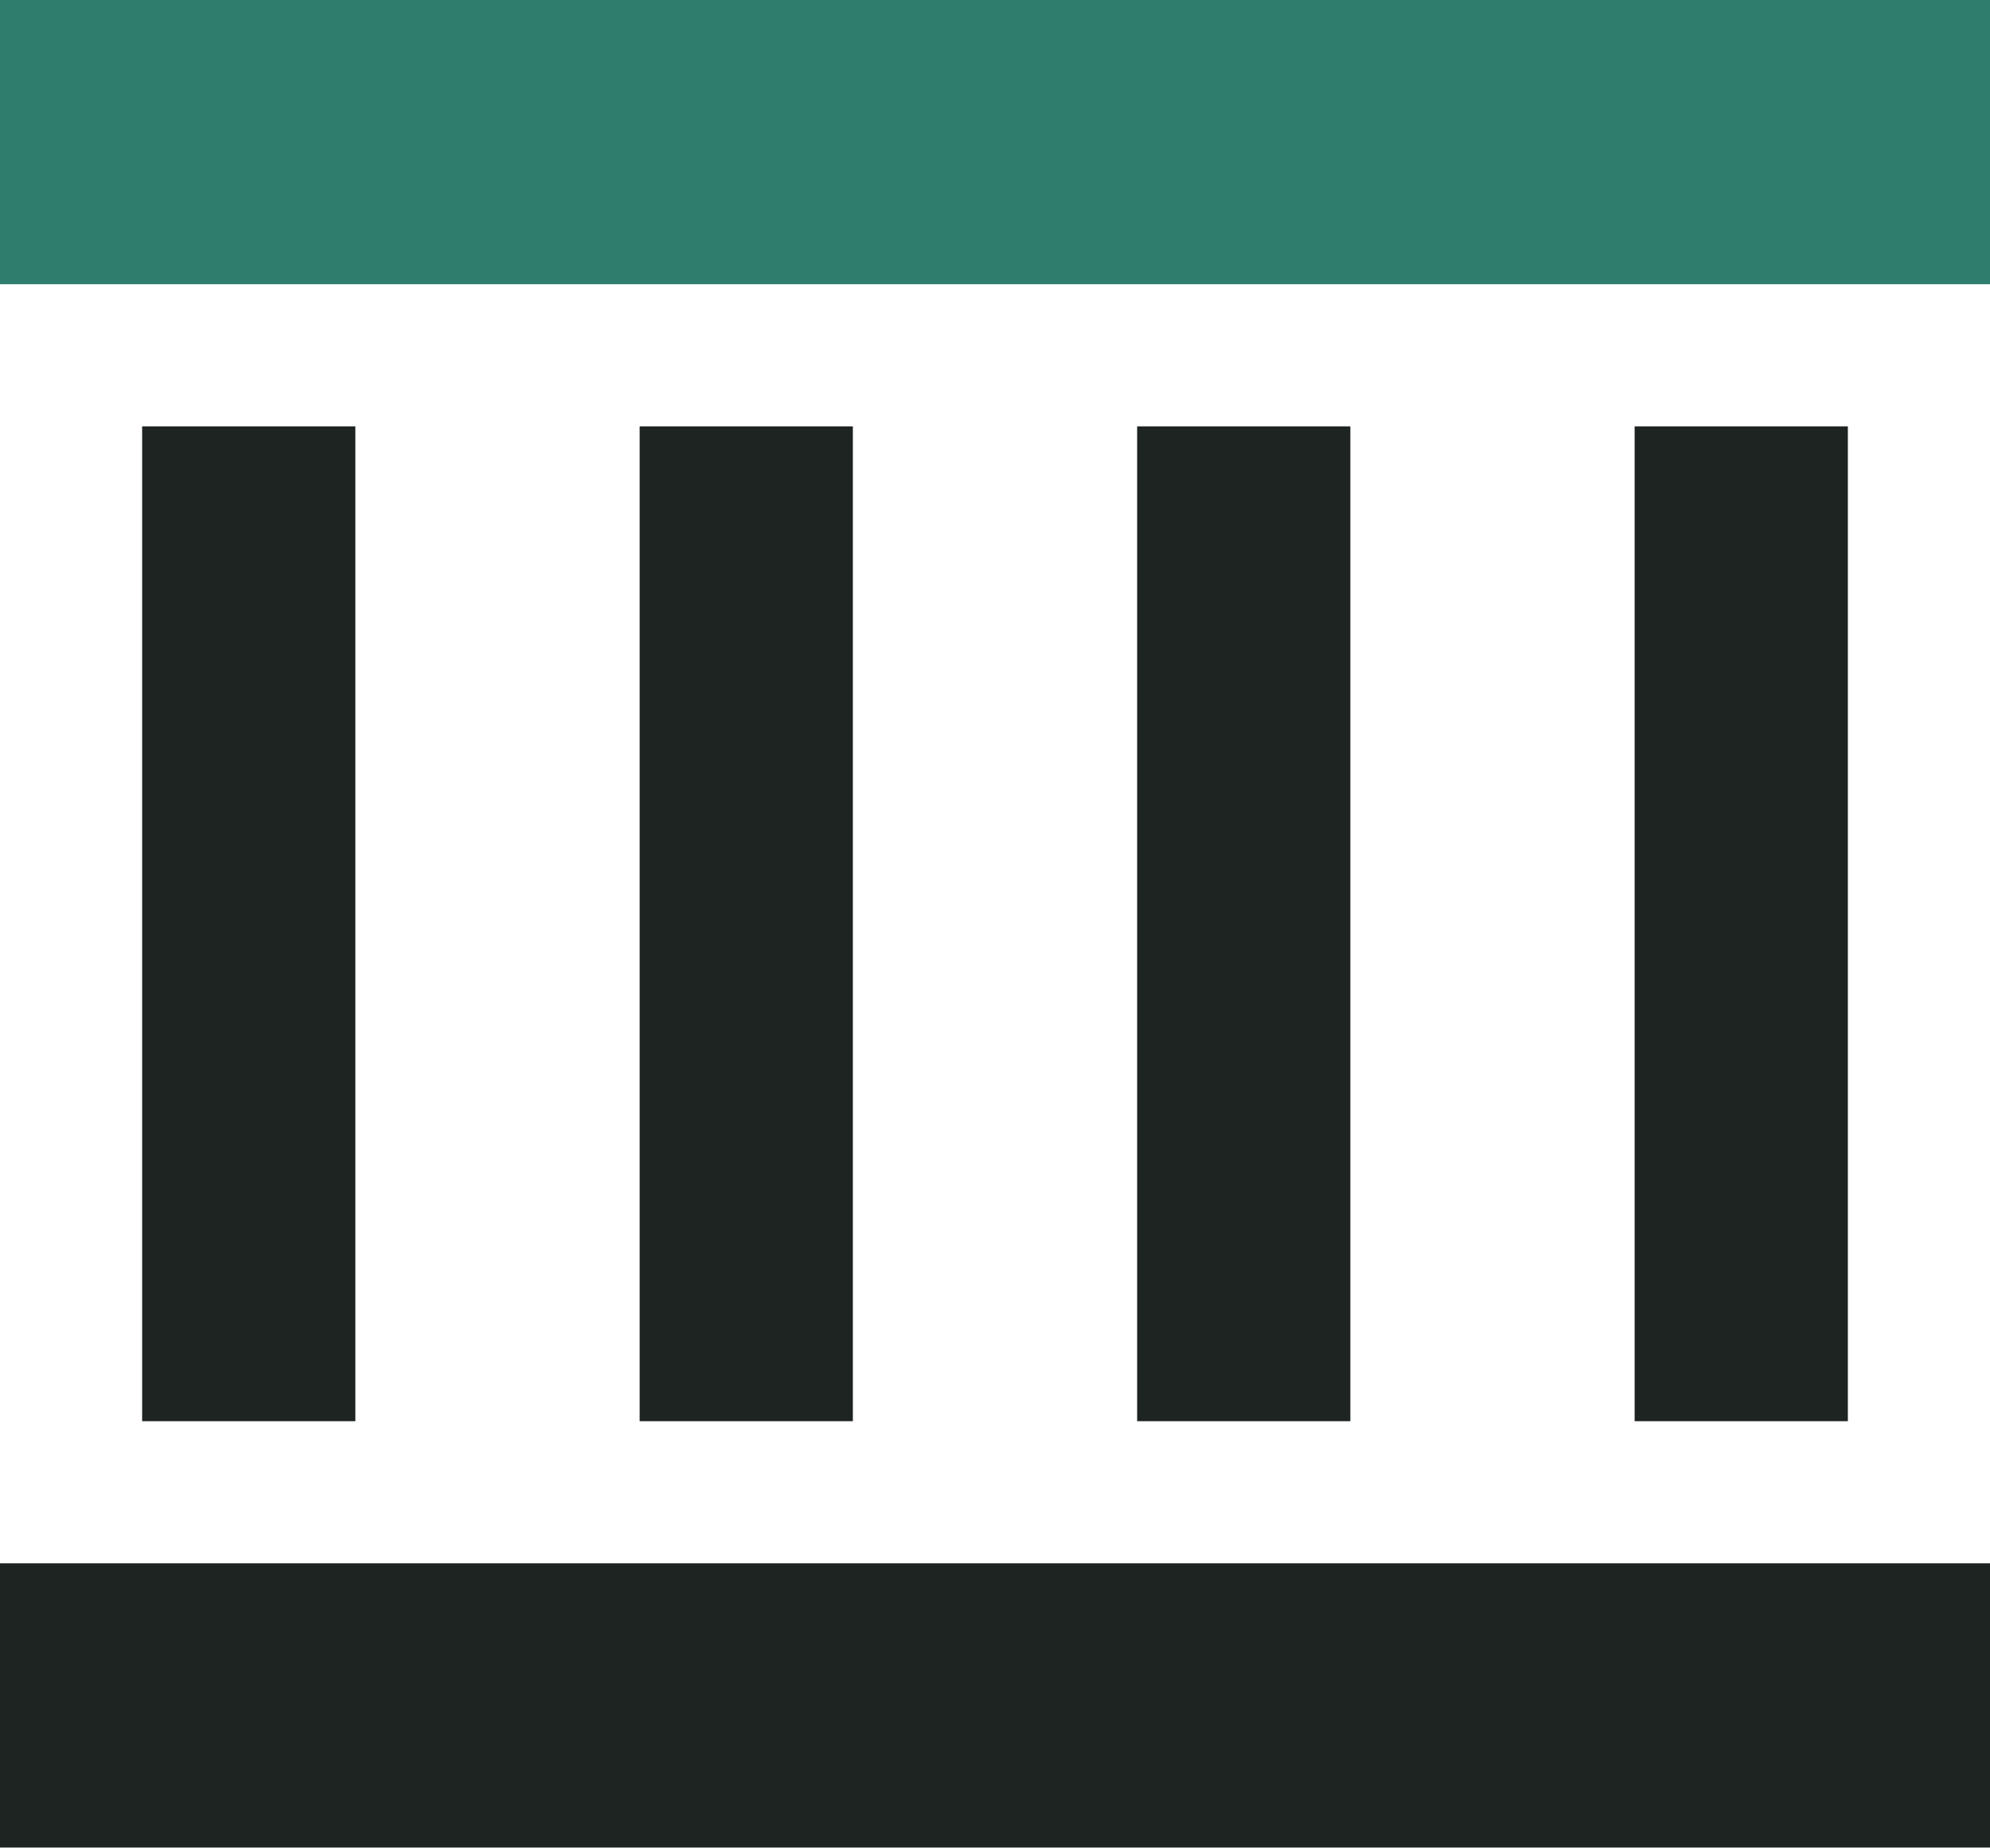
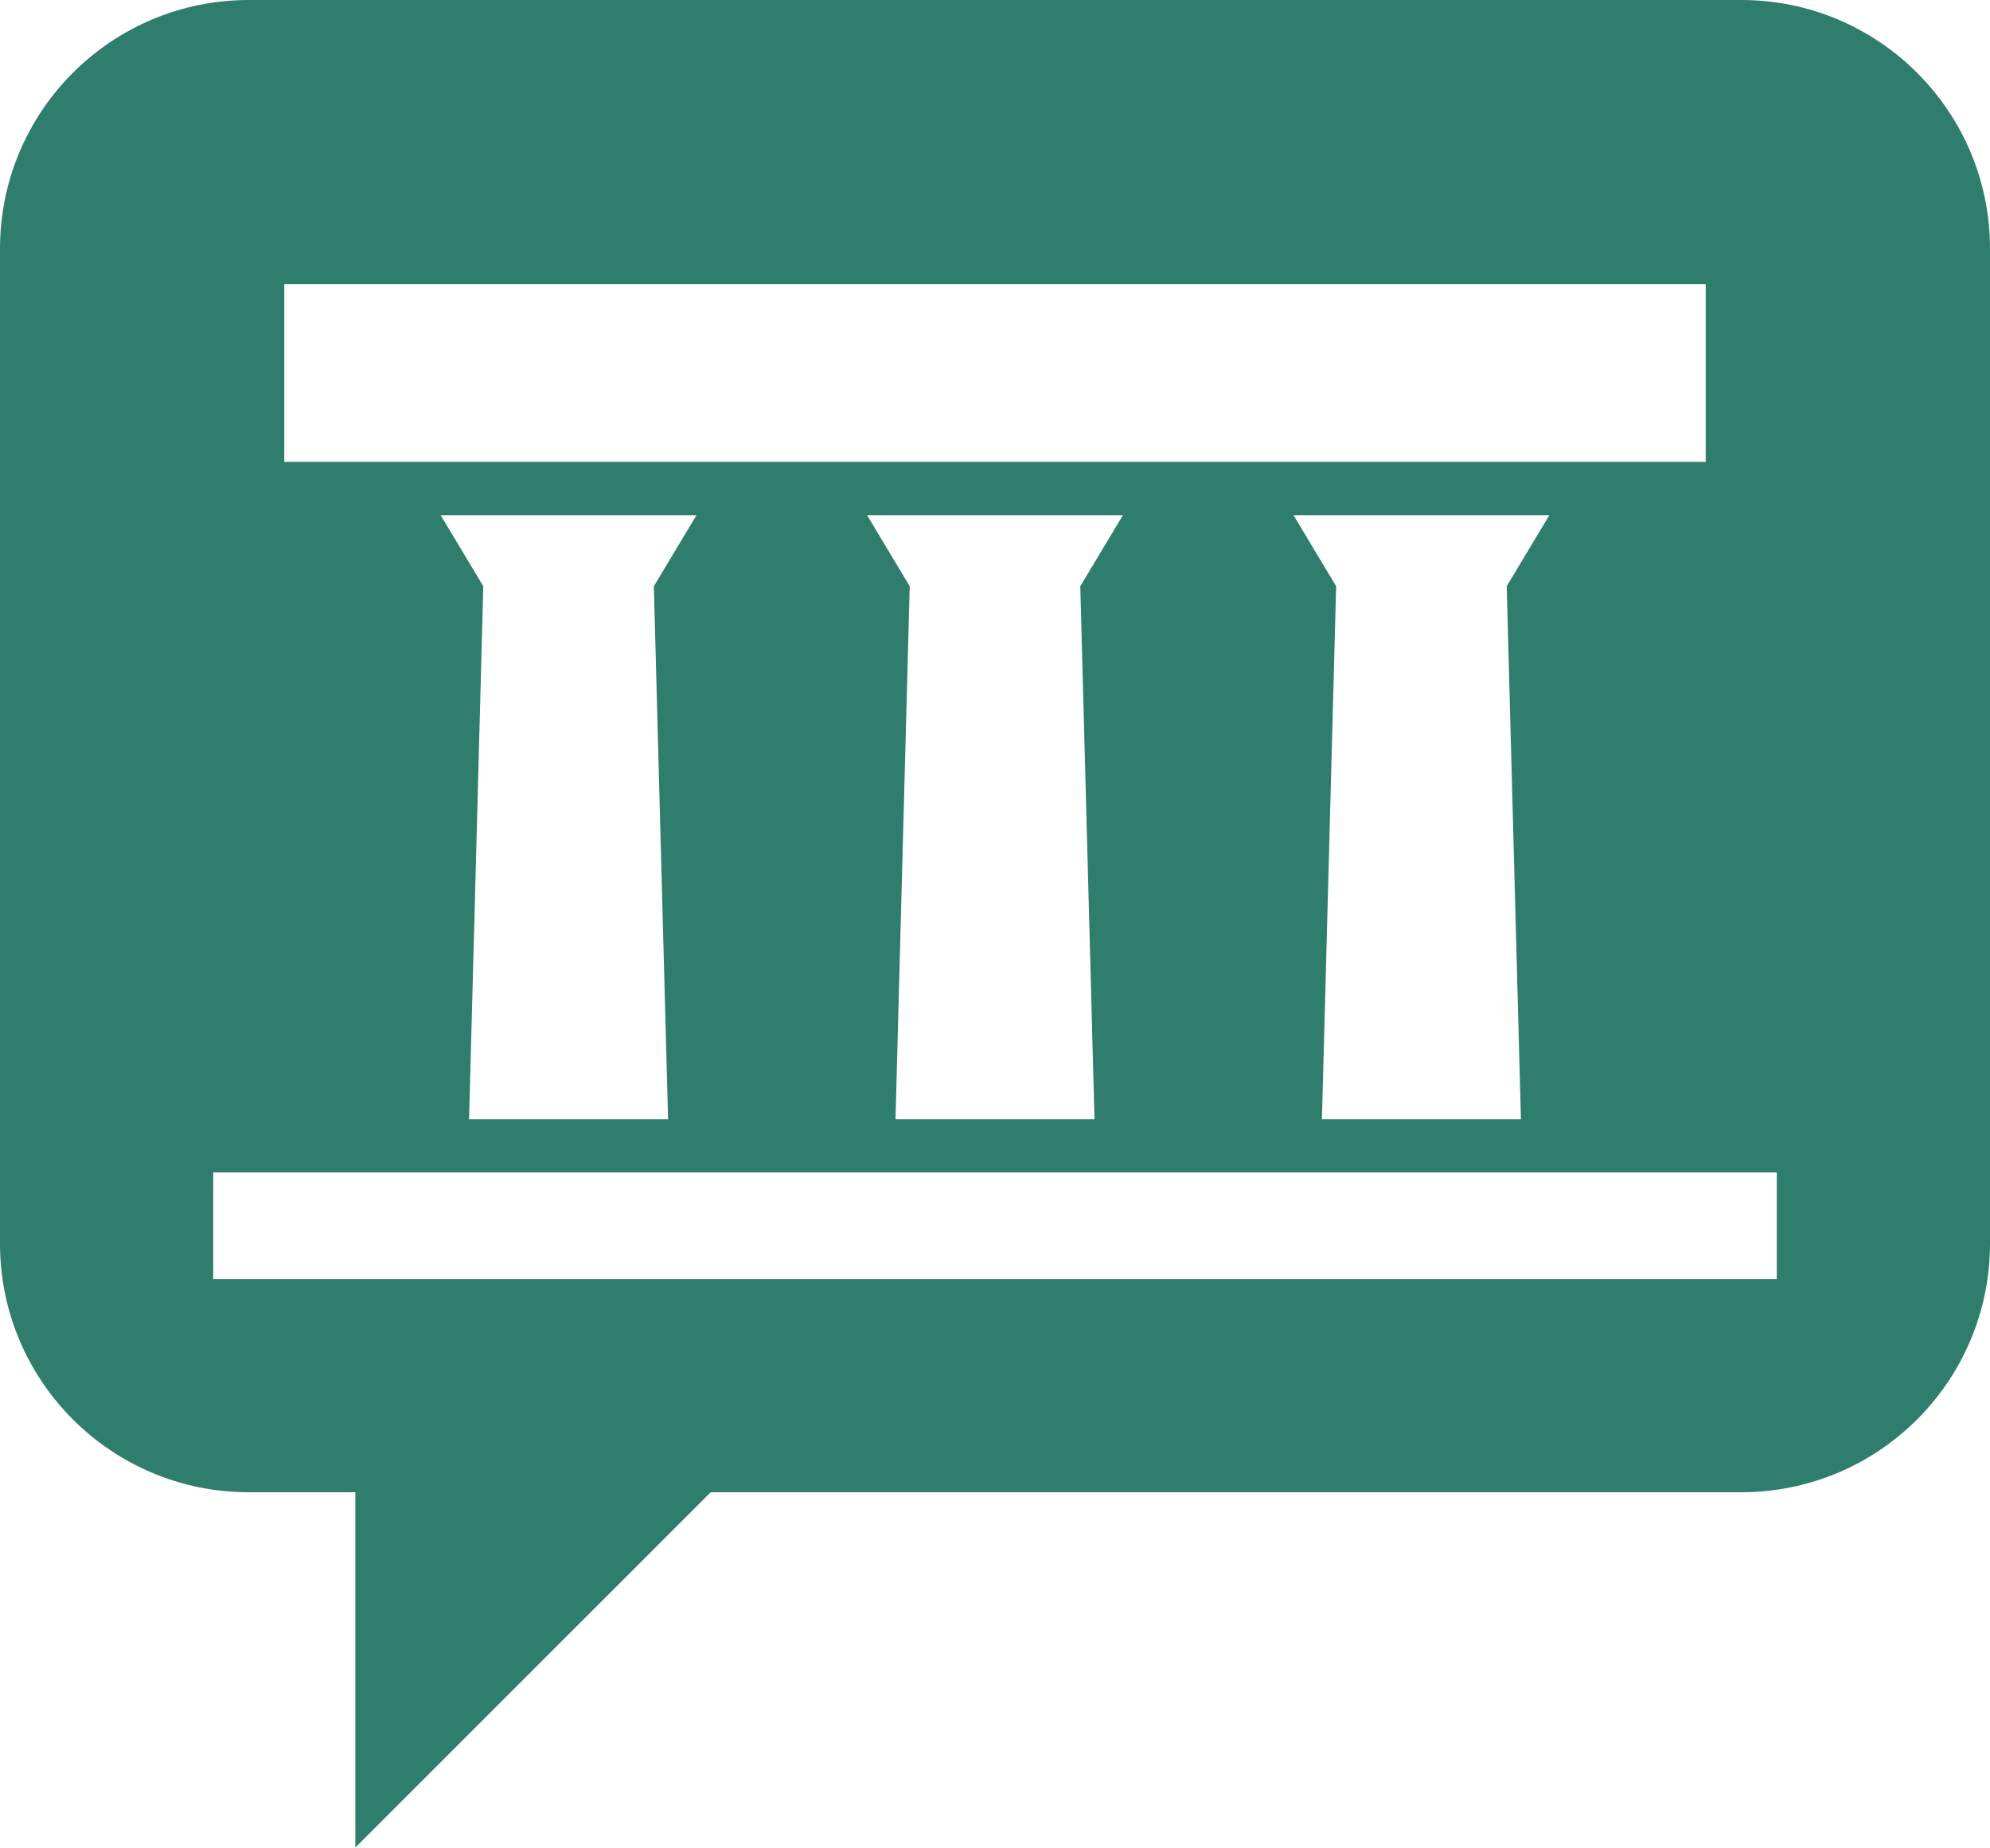
<svg xmlns="http://www.w3.org/2000/svg" viewBox="0 -0 28 26" width="28" height="26" role="img" aria-label="Stoa">
-   <rect x="0" y="0" width="28" height="4" fill="#2f7d6d" />
-   <rect x="2" y="6" width="3" height="14" fill="#1d2422" />
-   <rect x="9" y="6" width="3" height="14" fill="#1d2422" />
-   <rect x="16" y="6" width="3" height="14" fill="#1d2422" />
-   <rect x="23" y="6" width="3" height="14" fill="#1d2422" />
-   <rect x="0" y="22" width="28" height="4" fill="#1d2422" />
+   <path fill="#2f7d6d" fill-rule="evenodd" d="M3.5 0H24.5A3.5 3.5 0 0 1 28 3.5V17.5A3.5 3.5 0 0 1 24.5 21H10L5 26V21H3.5A3.5 3.5 0 0 1 0 17.5V3.5A3.5 3.5 0 0 1 3.5 0ZM4 4H24V6.5H4ZM3 16.5H25V18H3ZM6.2 7.25H9.8L9.2 8.25L9.4 15.75H6.6L6.8 8.25ZM12.2 7.25H15.8L15.2 8.25L15.4 15.75H12.6L12.8 8.25ZM18.2 7.25H21.8L21.2 8.25L21.4 15.75H18.6L18.8 8.25Z" />
</svg>
